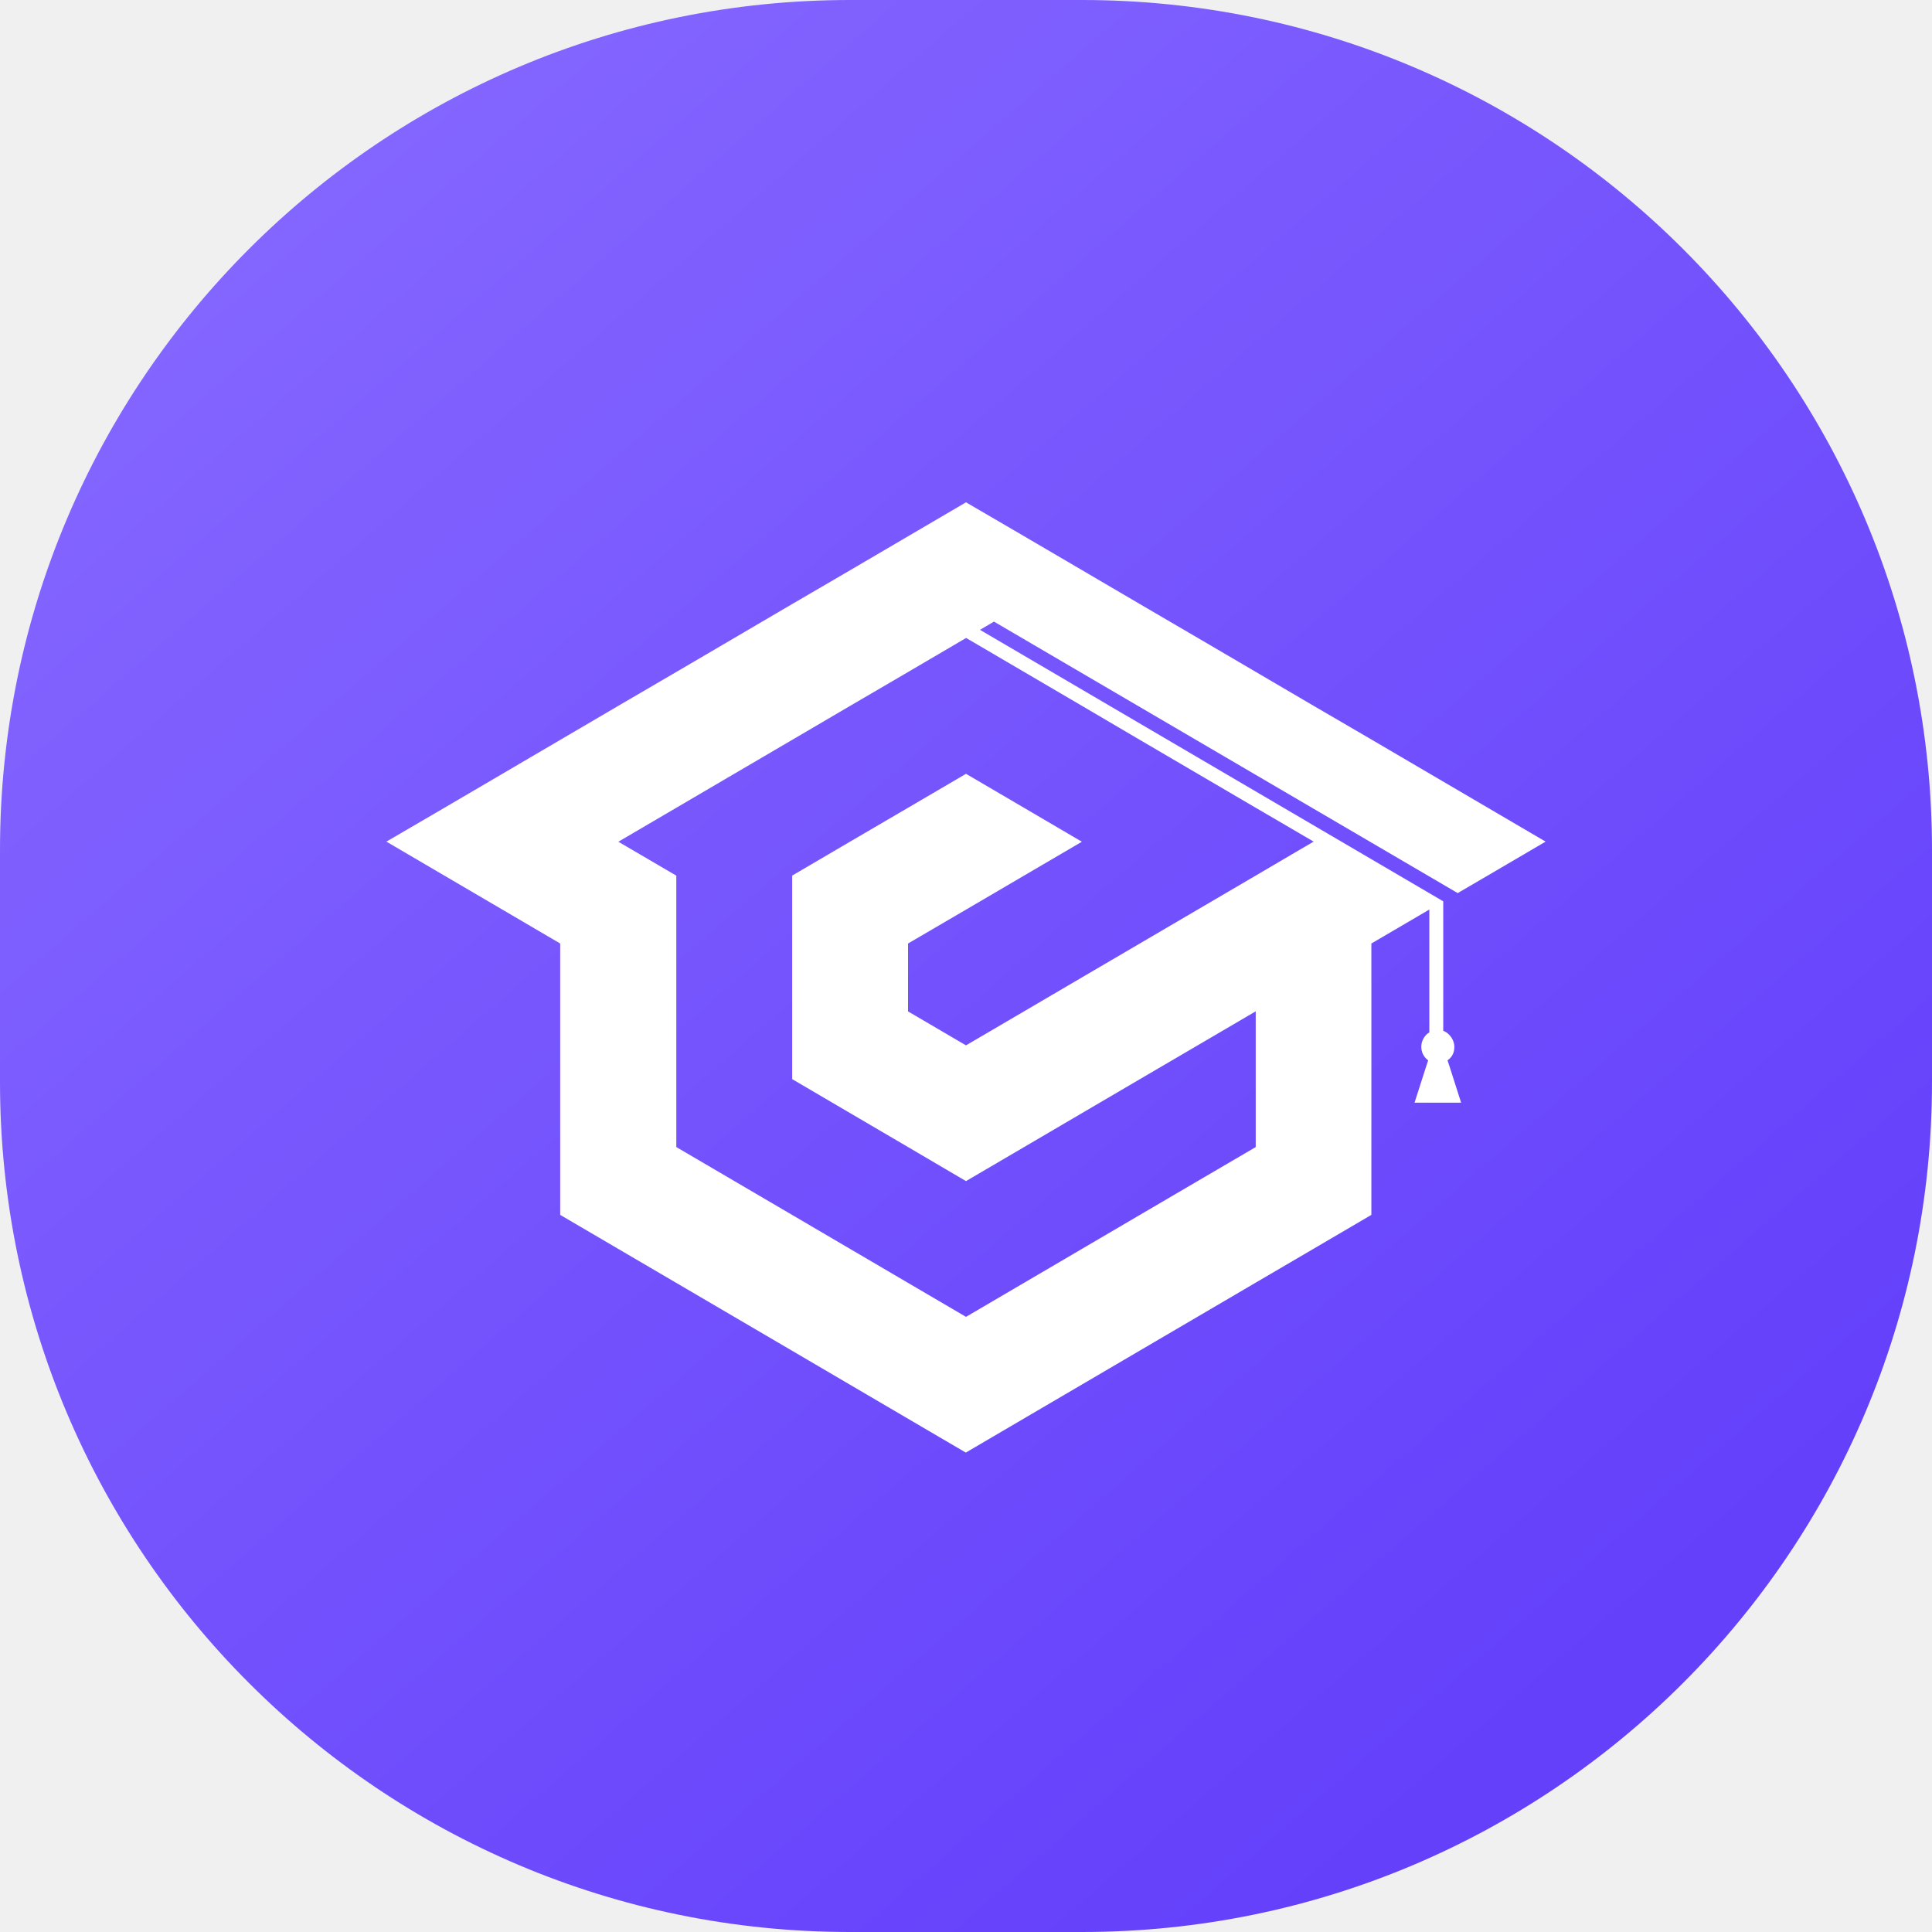
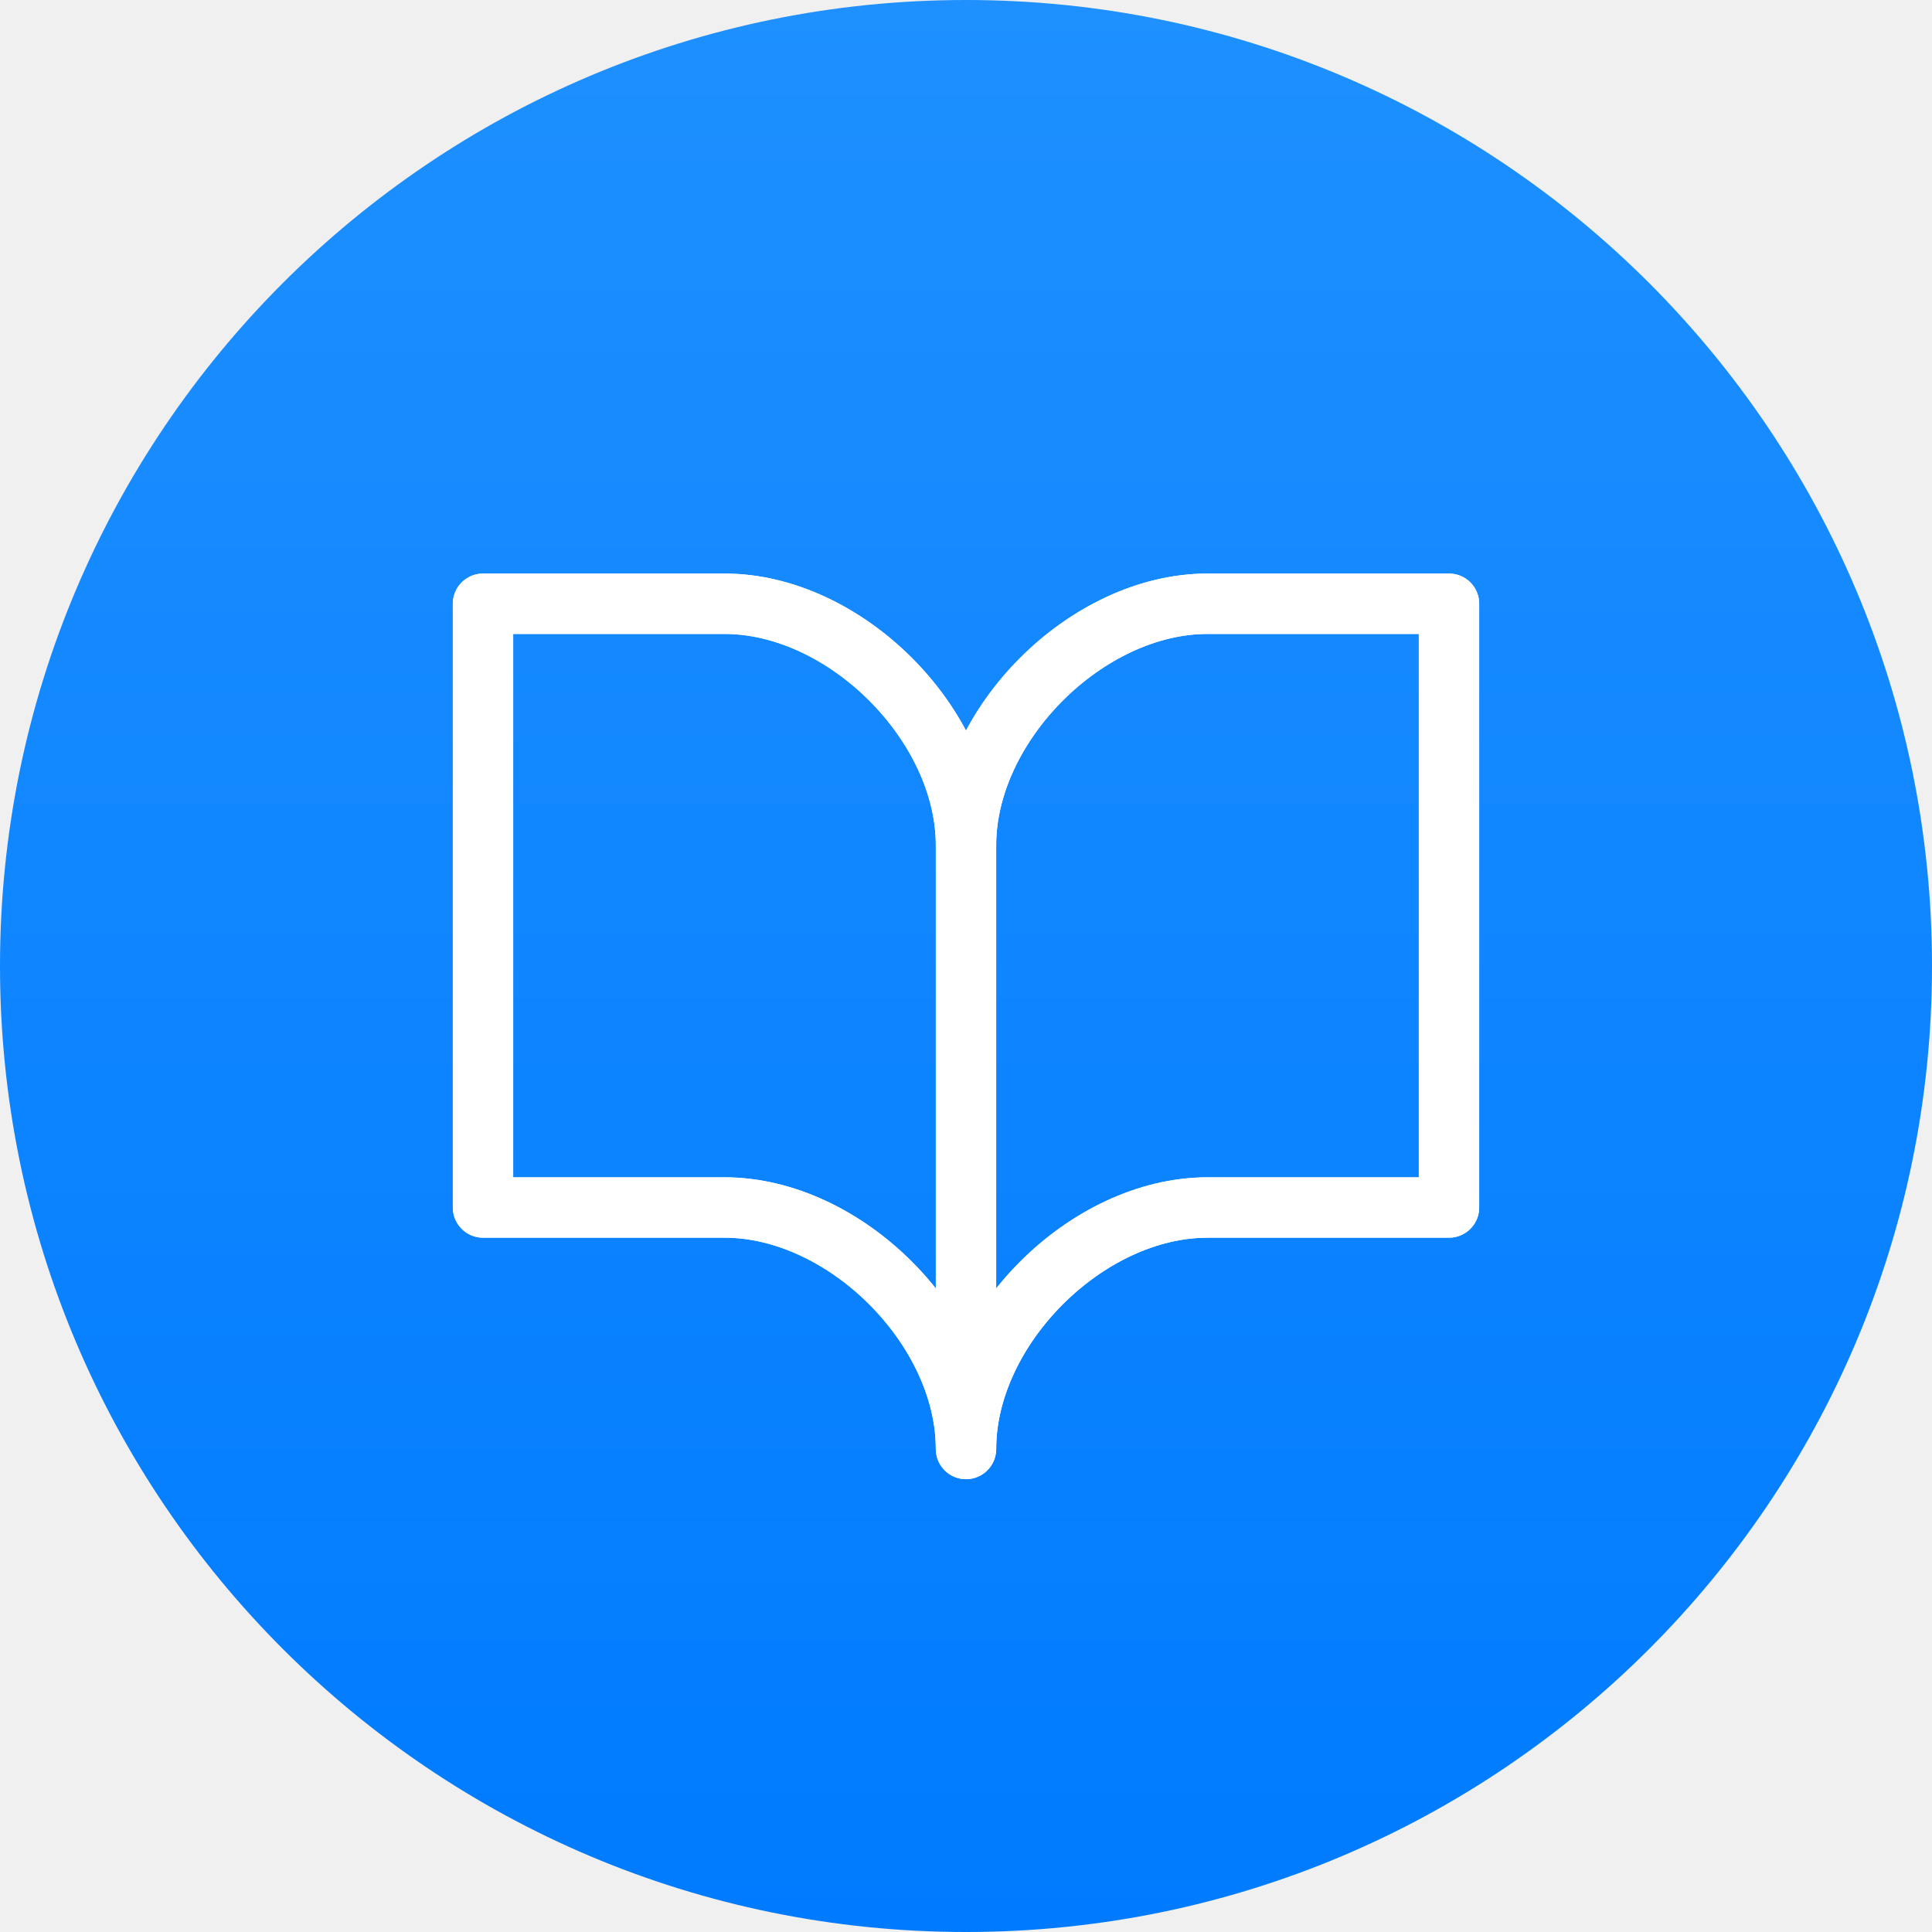
- <svg xmlns="http://www.w3.org/2000/svg" width="50" height="50" viewBox="0 0 50 50" fill="none">
-   <rect width="50" height="50" rx="22" fill="url(#paint0_linear_28_728)" />
-   <path fill-rule="evenodd" clip-rule="evenodd" d="M12.999 23.539L14.498 24.418V26.173V27.93V29.686V31.441L15.998 32.32L17.497 33.198L18.997 34.077L20.497 34.956L21.996 35.835L23.495 36.714L24.995 37.593L26.494 36.714L27.994 35.835L29.493 34.956L30.993 34.077L32.492 33.198L33.992 32.32L35.491 31.441V29.686V27.93V26.173V24.418L36.991 23.539V26.717C36.867 26.793 36.783 26.938 36.783 27.09C36.783 27.241 36.854 27.363 36.961 27.442L36.91 27.596L36.608 28.538H37.211H37.814L37.513 27.596L37.462 27.442C37.571 27.363 37.639 27.257 37.639 27.09C37.639 26.922 37.518 26.738 37.351 26.677V23.326L25.362 16.3L25.724 16.087L37.725 23.113L38.501 22.66L40 21.781L38.501 20.902L37.001 20.023L35.502 19.144L33.999 18.268L32.5 17.389L31 16.51L29.501 15.634L28.002 14.755L26.502 13.876L25 13L23.5 13.879L22.001 14.758L20.499 15.634L19 16.513L17.5 17.392L16 18.268L14.501 19.147L13.002 20.026L11.502 20.905L10 21.781L11.499 22.66L12.999 23.539ZM23.5 20.905L25 20.026L26.5 20.905L27.999 21.784L26.5 22.662L25 23.541L23.5 24.418V26.175L25 27.054L26.5 26.175L27.999 25.296L29.498 24.418L30.998 23.539L32.498 22.66L33.528 22.055L33.997 21.781L32.723 21.036L32.498 20.905L30.998 20.026L29.498 19.147L28.002 18.268L26.502 17.389L25.003 16.51L23.5 17.392L22.001 18.268L20.502 19.147L19.002 20.026L17.503 20.905L16.003 21.784L17.503 22.662V24.418V26.173V27.93V28.832V29.686L19.002 30.564L20.502 31.443L22.001 32.322L23.5 33.201L25 34.08L26.5 33.201L27.999 32.322L29.498 31.443L30.998 30.564L32.498 29.686V27.93V26.173L30.998 27.052L29.498 27.93L27.999 28.809L26.5 29.688L25 30.567L23.5 29.686L22.001 28.807L20.502 27.928V22.66L22.001 21.781L23.5 20.905Z" fill="white" />
+ <svg xmlns="http://www.w3.org/2000/svg" width="512" height="512" viewBox="0 0 512 512" fill="none">
+   <circle cx="256" cy="256" r="256" fill="url(#paint0_linear)" />
+   <path d="M128 160H192C224 160 256 192 256 224V384C256 352 224 320 192 320H128V160Z" stroke="white" stroke-width="16" stroke-linejoin="round" />
+   <path d="M384 160H320C288 160 256 192 256 224V384C256 352 288 320 320 320H384V160Z" stroke="white" stroke-width="16" stroke-linejoin="round" />
+   <path d="M256 224C256 192 288 160 320 160H384V320H320C288 320 256 352 256 384" stroke="white" stroke-width="16" stroke-linejoin="round" />
+   <path d="M256 224C256 192 224 160 192 160H128V320H192C224 320 256 352 256 384" stroke="white" stroke-width="16" stroke-linejoin="round" />
  <defs>
-     <linearGradient id="paint0_linear_28_728" x1="39" y1="45" x2="5" y2="6" gradientUnits="userSpaceOnUse">
-       <stop stop-color="#6440FB" />
-       <stop offset="1" stop-color="#8466FF" />
+     <linearGradient id="paint0_linear" x1="256" y1="0" x2="256" y2="512" gradientUnits="userSpaceOnUse">
+       <stop stop-color="#1E90FF" />
+       <stop offset="1" stop-color="#007BFF" />
    </linearGradient>
  </defs>
</svg>
